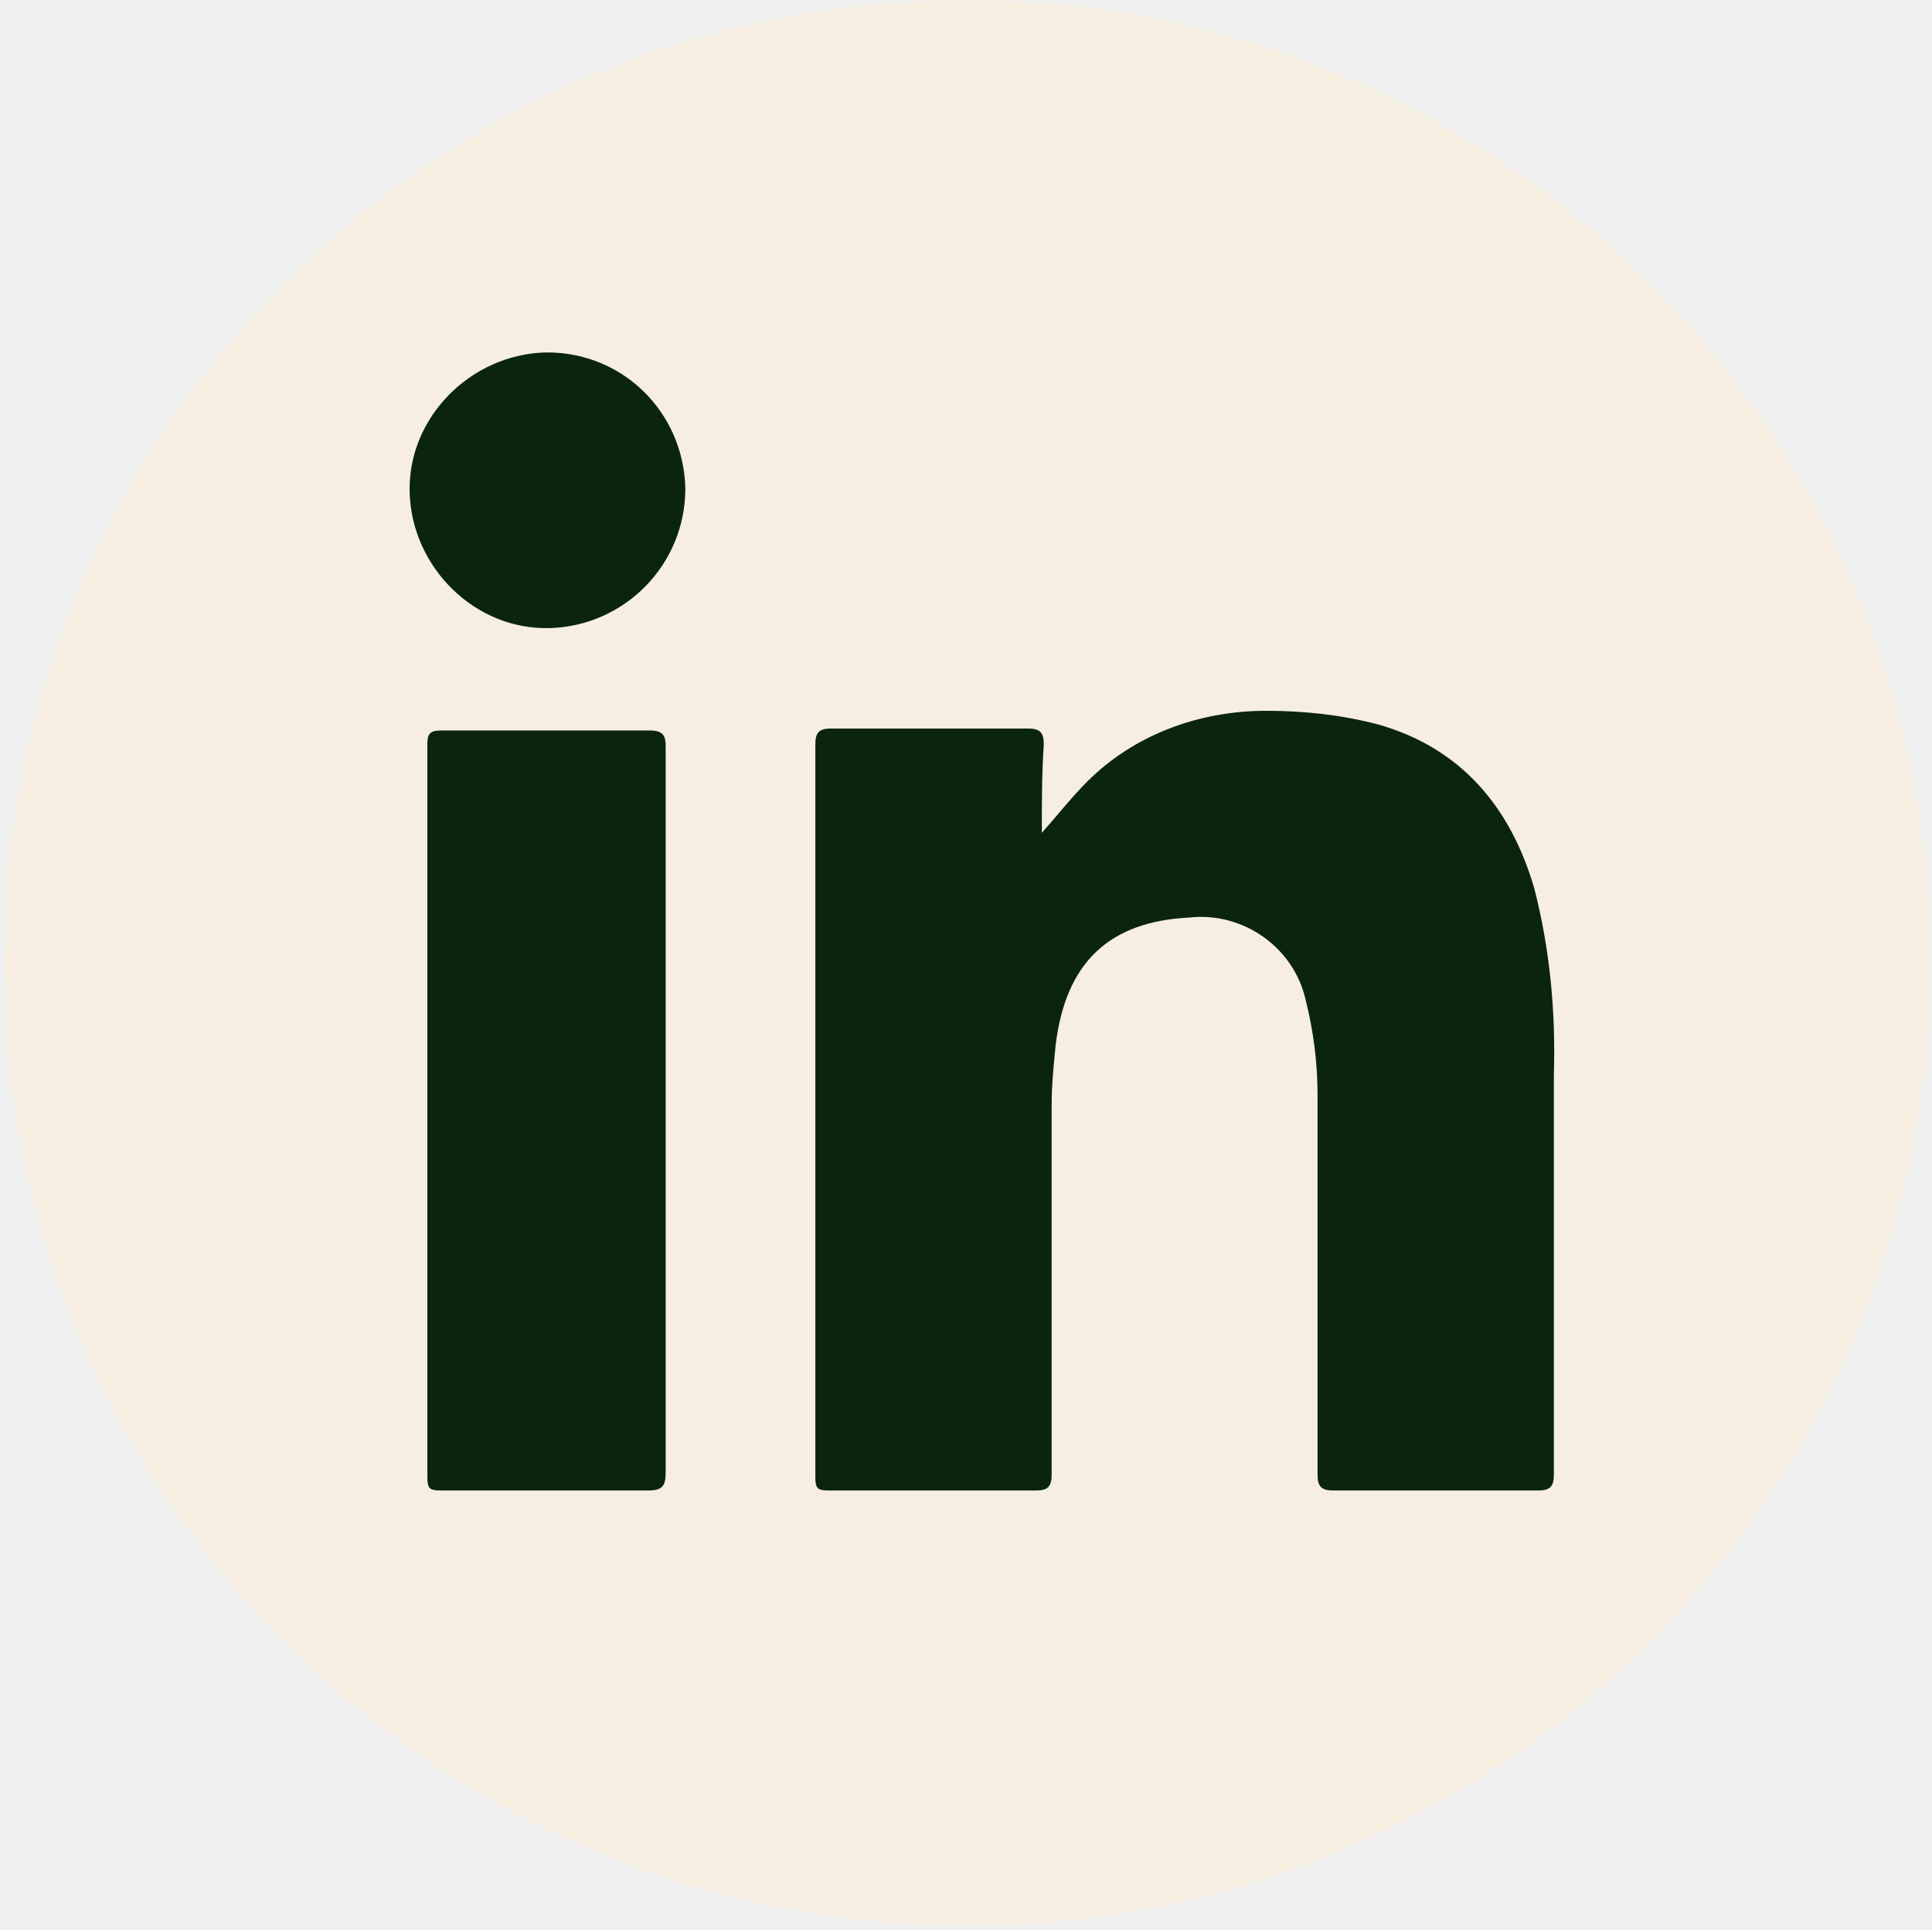
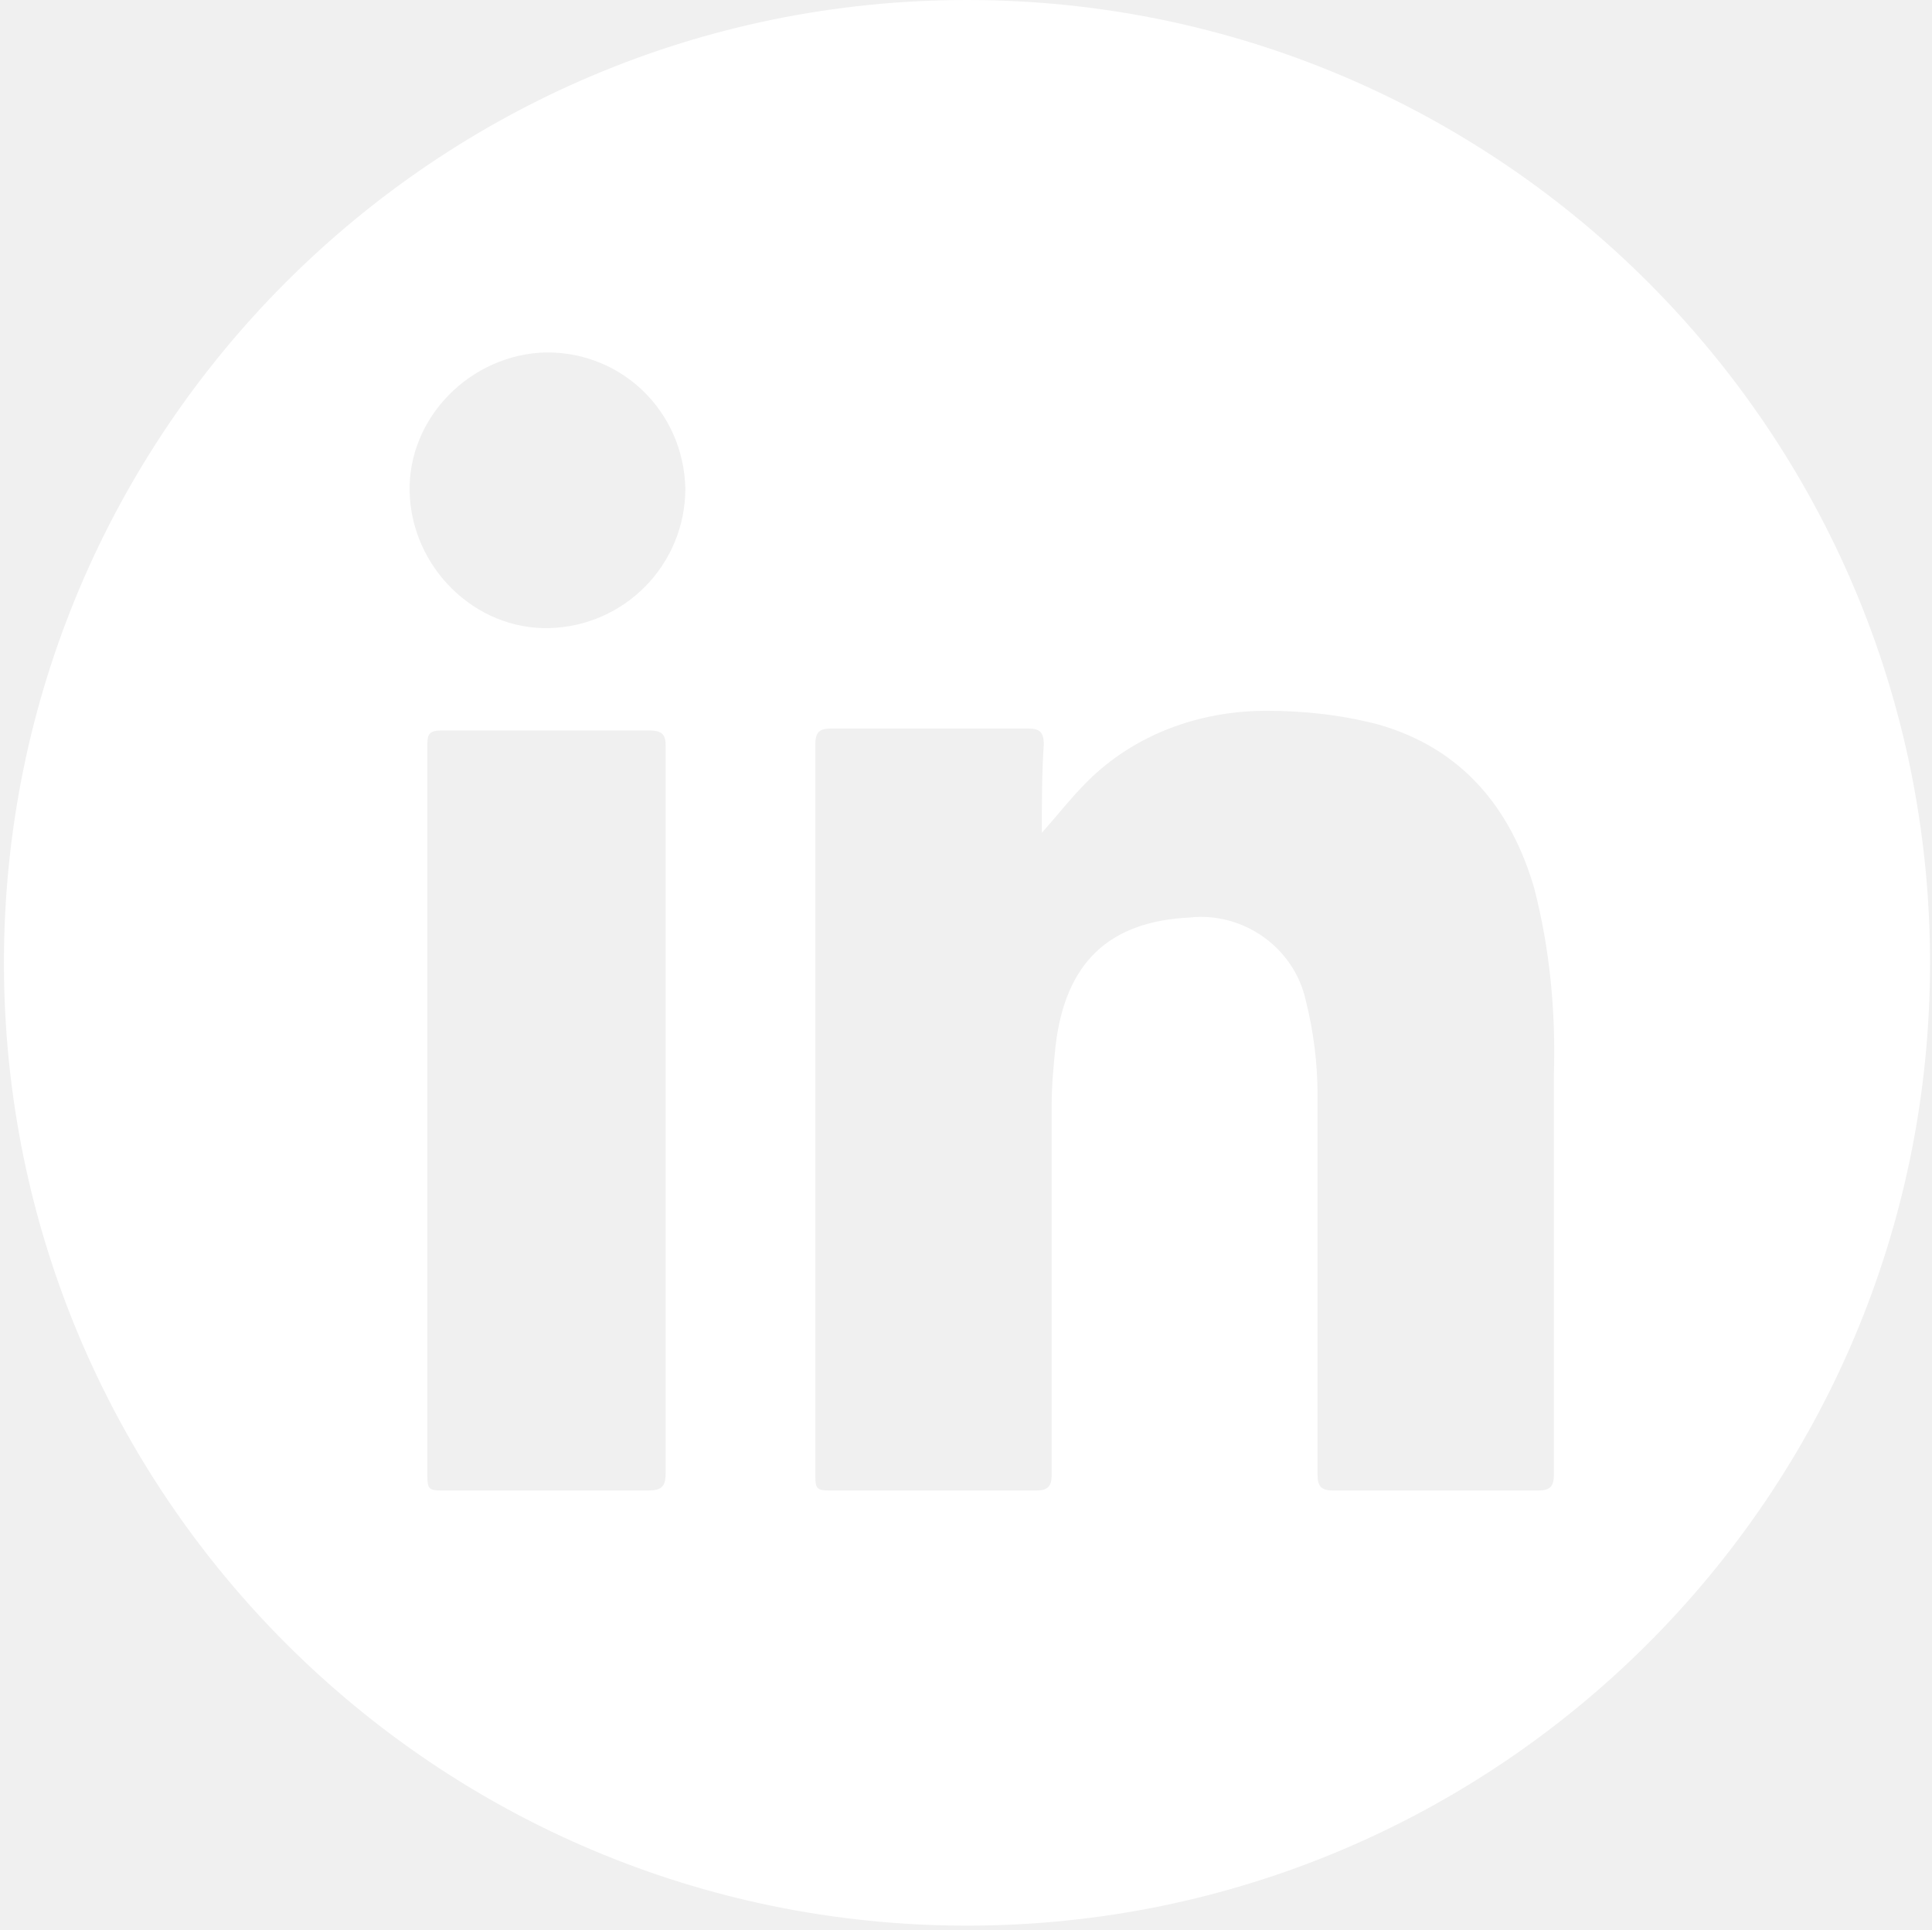
<svg xmlns="http://www.w3.org/2000/svg" version="1.1" id="Layer_1" x="0px" y="0px" viewBox="0 0 98.1 98" style="enable-background:new 0 0 98.1 98;" xml:space="preserve">
  <style type="text/css">
- 	.st0{fill:#F6EEE1;}
- 	.st1{fill:#0A250B;}
+ 	.st0{fill:#FFFFFF;}
</style>
-   <circle class="st0" cx="49.1" cy="48.9" r="48.9" />
-   <path class="st1" d="M52.9,42.3c0.8-0.9,1.5-1.8,2.3-2.6c2.4-2.4,5.7-3.6,9.1-3.6c1.9,0,3.8,0.2,5.7,0.7c4.2,1.2,6.7,4.2,7.9,8.3  c0.8,3.1,1.1,6.3,1,9.5c0,6.8,0,13.5,0,20.3c0,0.6-0.2,0.8-0.8,0.8c-3.5,0-7,0-10.4,0c-0.6,0-0.8-0.2-0.8-0.8c0-6.4,0-12.9,0-19.3  c0-1.6-0.2-3.2-0.6-4.8c-0.6-2.7-3.2-4.5-5.9-4.2c-4.1,0.2-6.3,2.3-6.8,6.5c-0.1,1-0.2,2-0.2,3c0,6.3,0,12.5,0,18.8  c0,0.6-0.2,0.8-0.8,0.8c-3.5,0-7,0-10.5,0c-0.6,0-0.7-0.1-0.7-0.7c0-12.4,0-24.8,0-37.2c0-0.6,0.2-0.8,0.8-0.8c3.3,0,6.7,0,10,0  c0.6,0,0.8,0.2,0.8,0.8C52.9,39.3,52.9,40.8,52.9,42.3z" />
-   <path class="st1" d="M33.8,56.4c0,6.1,0,12.3,0,18.4c0,0.7-0.2,0.9-0.9,0.9c-3.5,0-7,0-10.5,0c-0.6,0-0.7-0.1-0.7-0.7  c0-12.4,0-24.8,0-37.2c0-0.5,0.1-0.7,0.7-0.7c3.5,0,7.1,0,10.6,0c0.7,0,0.8,0.3,0.8,0.8C33.8,44.1,33.8,50.2,33.8,56.4z" />
-   <path class="st1" d="M34.8,24.8c0,3.9-3.1,7-6.9,7.1s-7-3.1-7.1-6.9s3.1-7,6.9-7.1c0,0,0.1,0,0.1,0C31.6,17.9,34.7,20.9,34.8,24.8z" />
+   <path class="st0" d="M49.1,0C22.1,0,0.2,21.9,0.2,48.9c0,27,21.9,48.9,48.9,48.9c27,0,48.9-21.9,48.9-48.9C98,21.9,76.1,0,49.1,0z   M33.8,56.4c0,6.1,0,12.3,0,18.4c0,0.7-0.2,0.9-0.9,0.9c-3.5,0-7,0-10.5,0c-0.6,0-0.7-0.1-0.7-0.7c0-12.4,0-24.8,0-37.2  c0-0.5,0.1-0.7,0.7-0.7c3.5,0,7.1,0,10.6,0c0.7,0,0.8,0.3,0.8,0.8C33.8,44.1,33.8,50.2,33.8,56.4z M27.9,31.9  c-3.8,0.1-7-3.1-7.1-6.9c-0.1-3.8,3.1-7,6.9-7.1h0.1c3.8,0,6.9,3,7,6.9C34.8,28.7,31.7,31.8,27.9,31.9z M78.9,74.9  c0,0.6-0.2,0.8-0.8,0.8c-3.5,0-7,0-10.4,0c-0.6,0-0.8-0.2-0.8-0.8c0-6.4,0-12.9,0-19.3c0-1.6-0.2-3.2-0.6-4.8  c-0.6-2.7-3.2-4.5-5.9-4.2c-4.1,0.2-6.3,2.3-6.8,6.5c-0.1,1-0.2,2-0.2,3c0,6.3,0,12.5,0,18.8c0,0.6-0.2,0.8-0.8,0.8  c-3.5,0-7,0-10.5,0c-0.6,0-0.7-0.1-0.7-0.7c0-12.4,0-24.8,0-37.2c0-0.6,0.2-0.8,0.8-0.8c3.3,0,6.7,0,10,0c0.6,0,0.8,0.2,0.8,0.8  c-0.1,1.5-0.1,3-0.1,4.5c0.8-0.9,1.5-1.8,2.3-2.6c2.4-2.4,5.7-3.6,9.1-3.6c1.9,0,3.8,0.2,5.7,0.7c4.2,1.2,6.7,4.2,7.9,8.3  c0.8,3.1,1.1,6.3,1,9.5C78.9,61.4,78.9,68.1,78.9,74.9z" />
</svg>
